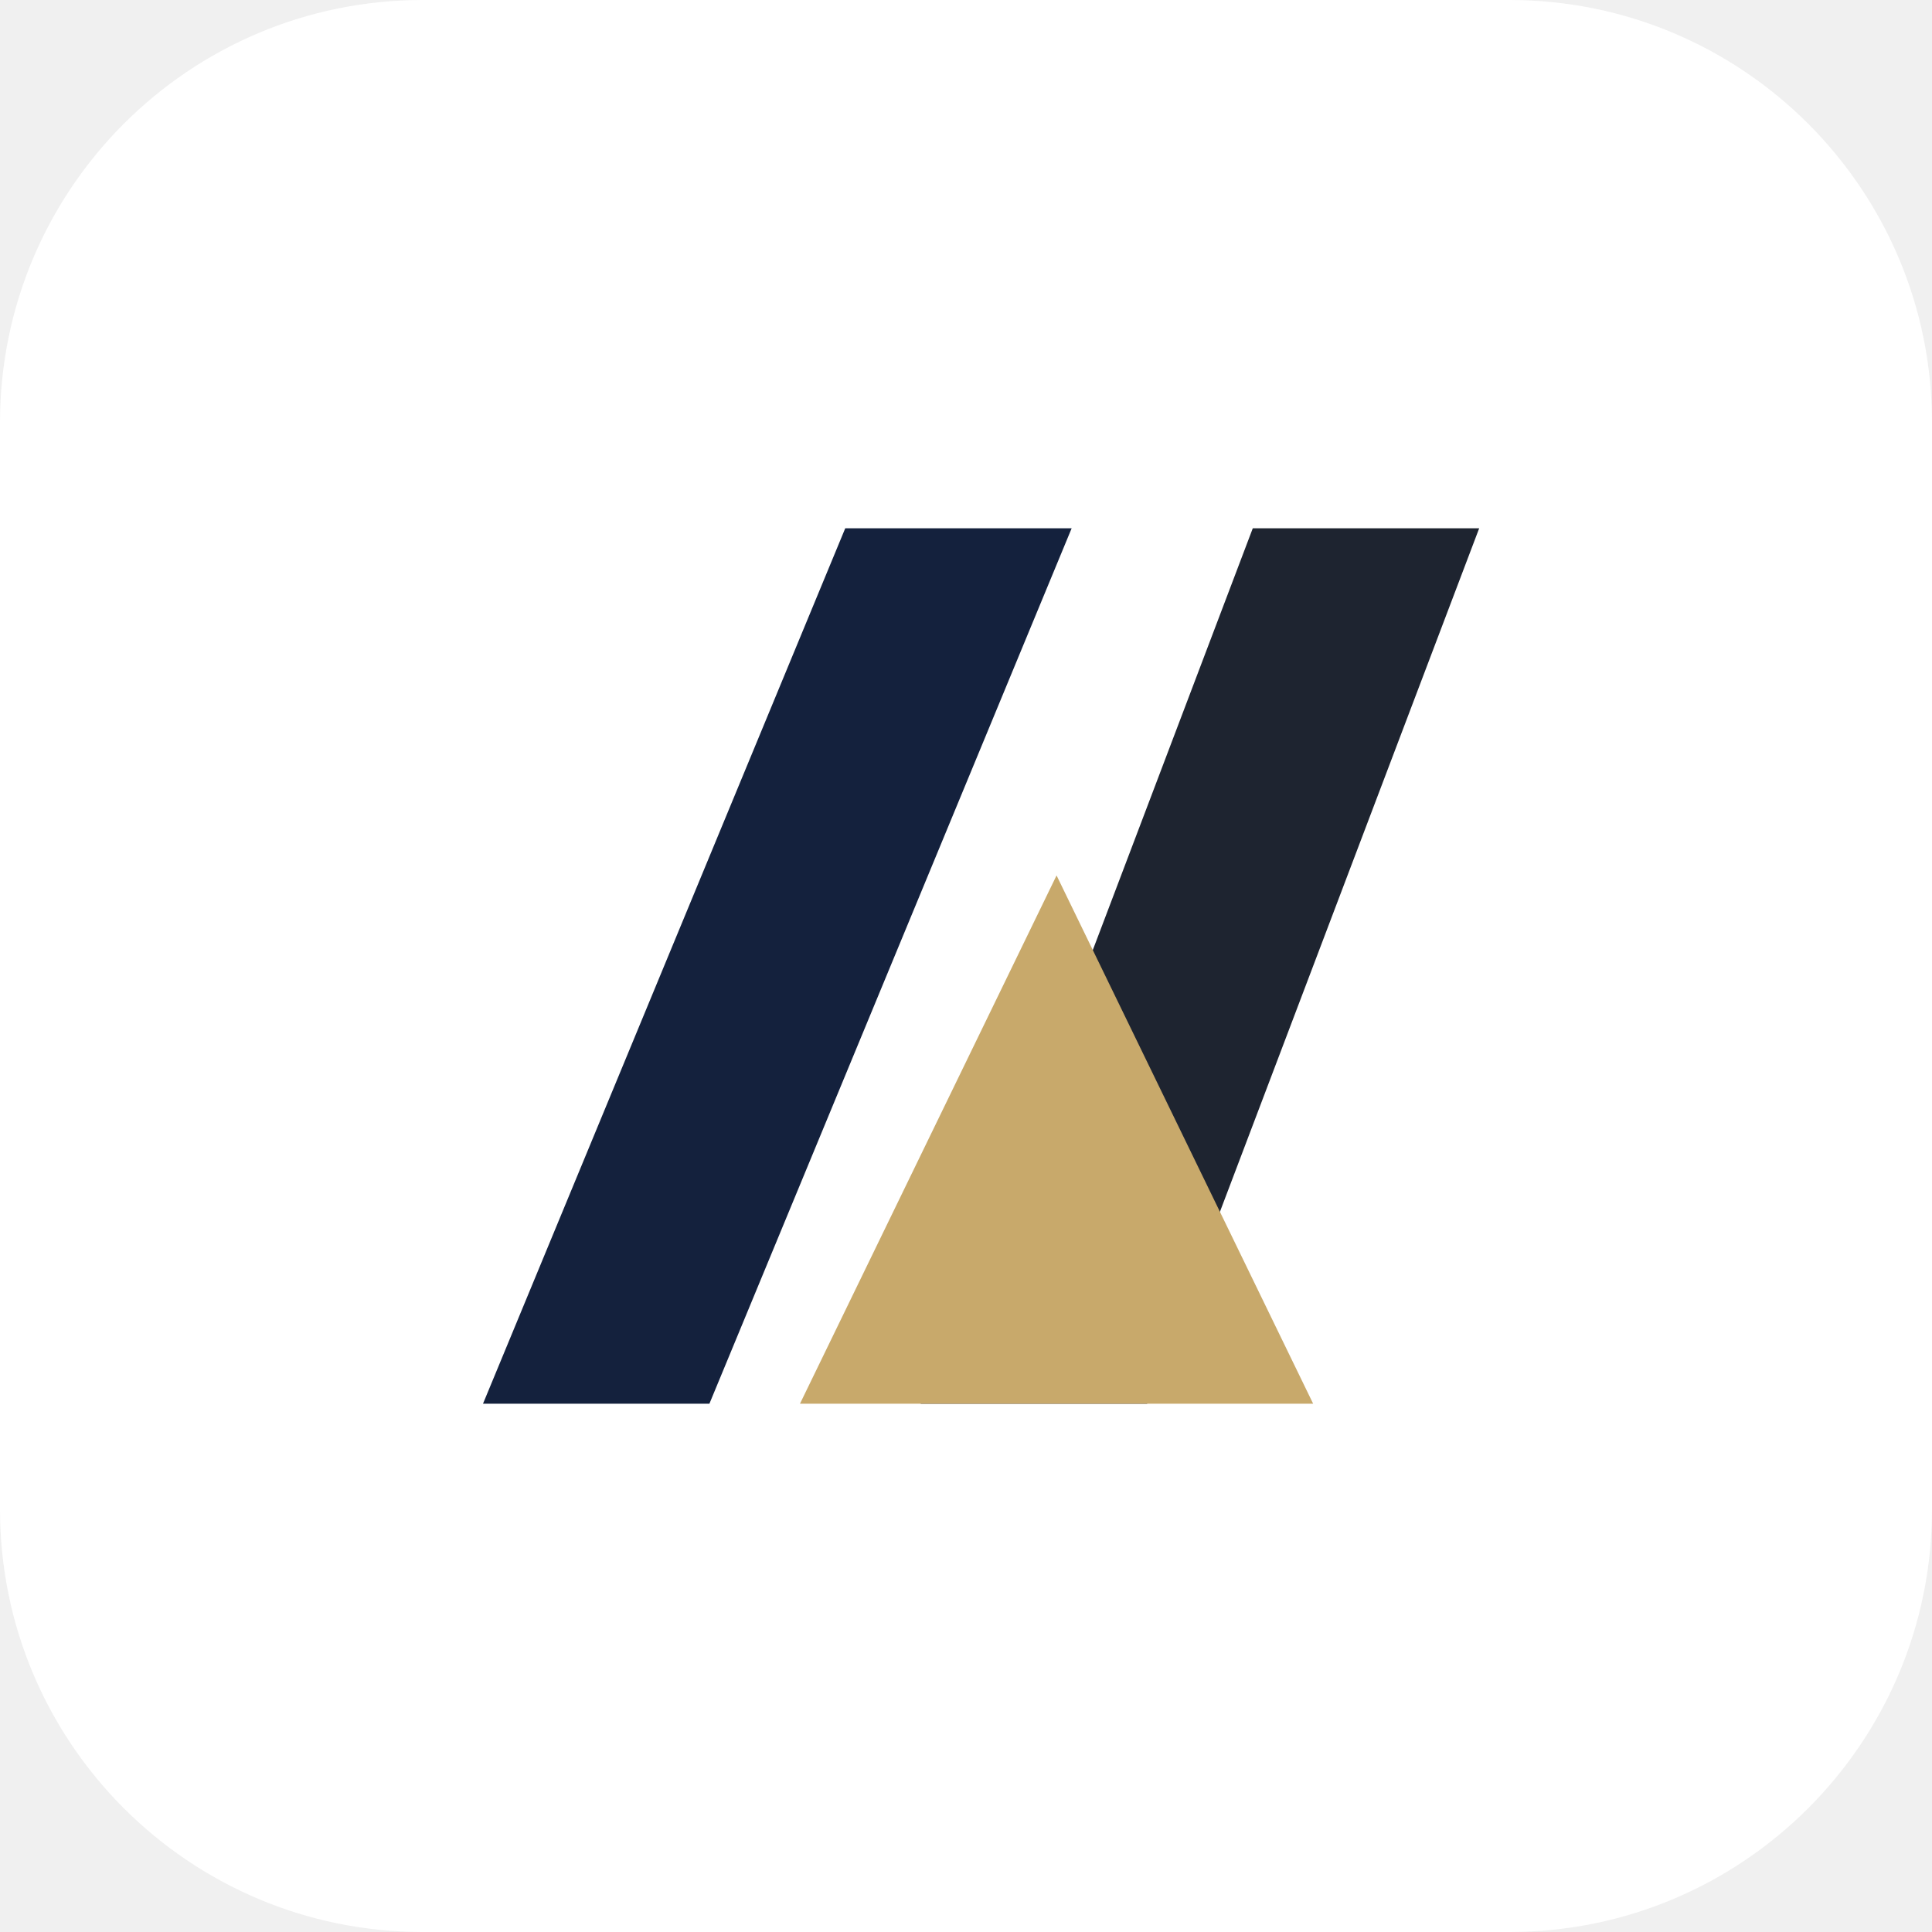
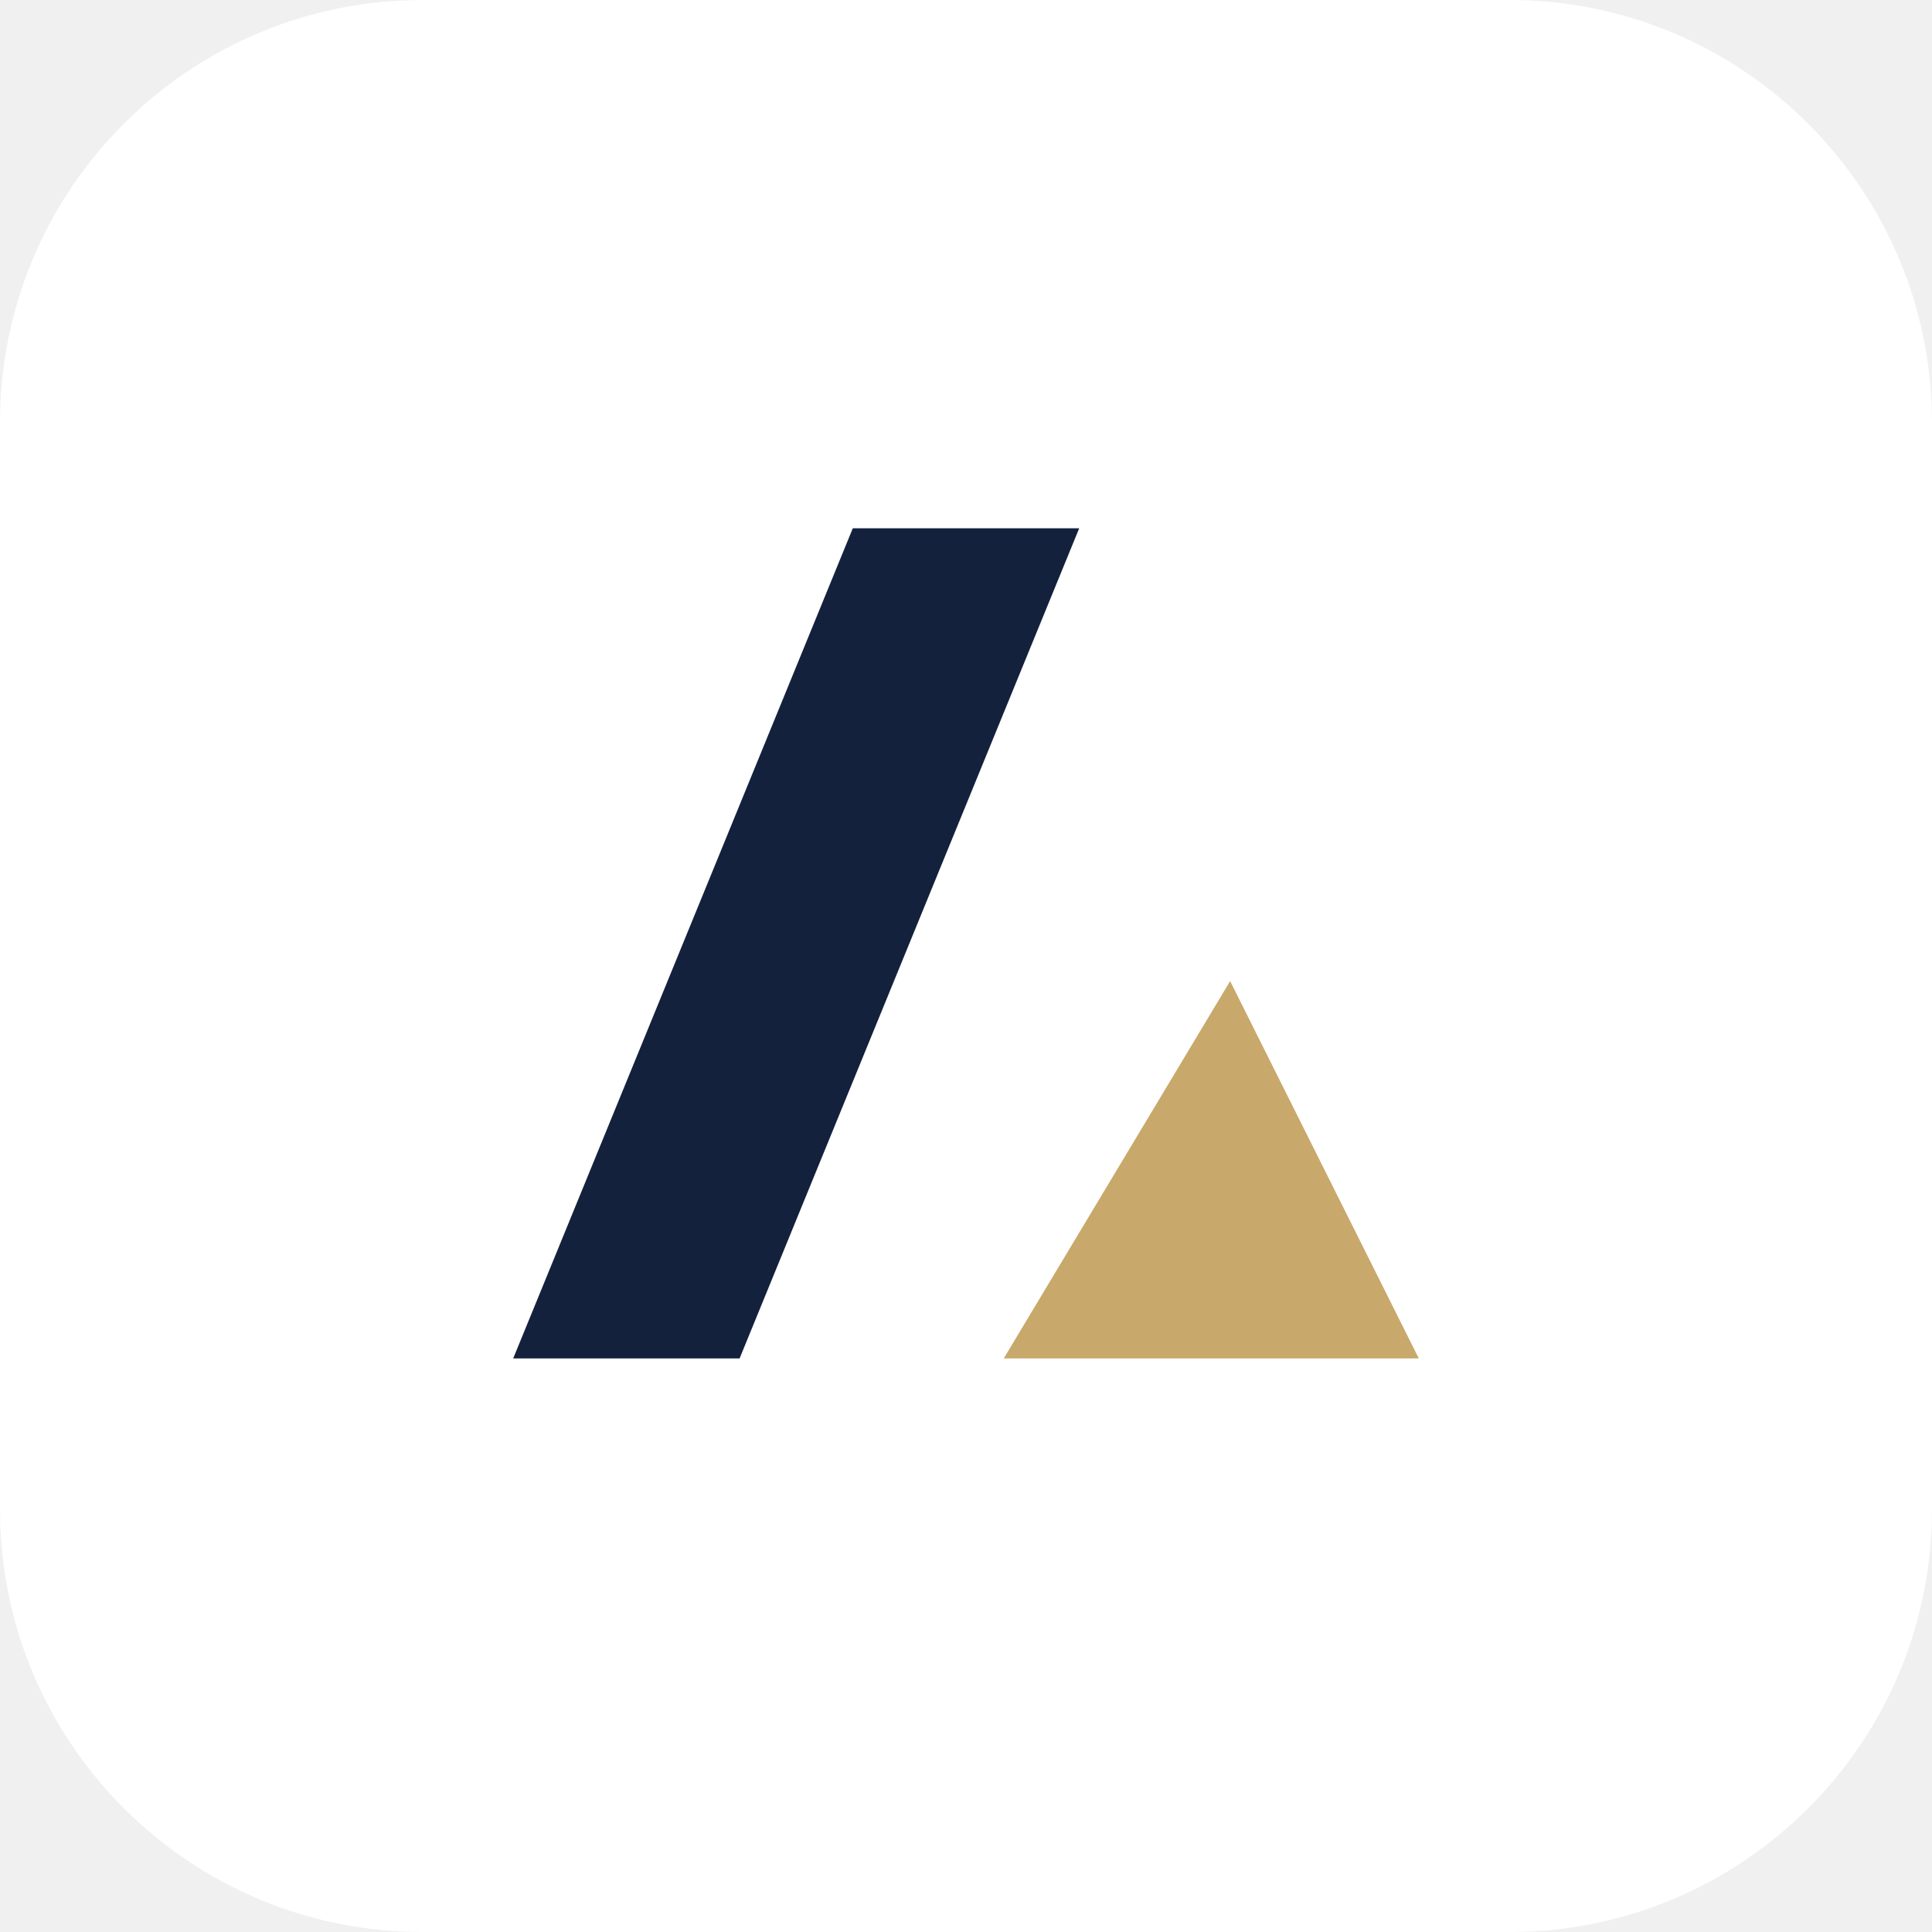
<svg xmlns="http://www.w3.org/2000/svg" width="512" height="512" viewBox="0 0 512 512">
  <rect width="512" height="512" rx="112" fill="#FFFFFF" />
-   <polygon points="128,372 224,140 284,140 188,372" fill="#14213D" />
-   <polygon points="244,372 332,140 392,140 304,372" fill="#1E2430" />
-   <polygon points="212,372 280,232 348,372" fill="#C8A96B" />
+   <polygon points="136,360 226,140 286,140 196,360" fill="#14213D" />
+   <polygon points="266,360 326,260 376,360" fill="#C8A96B" />
</svg>
